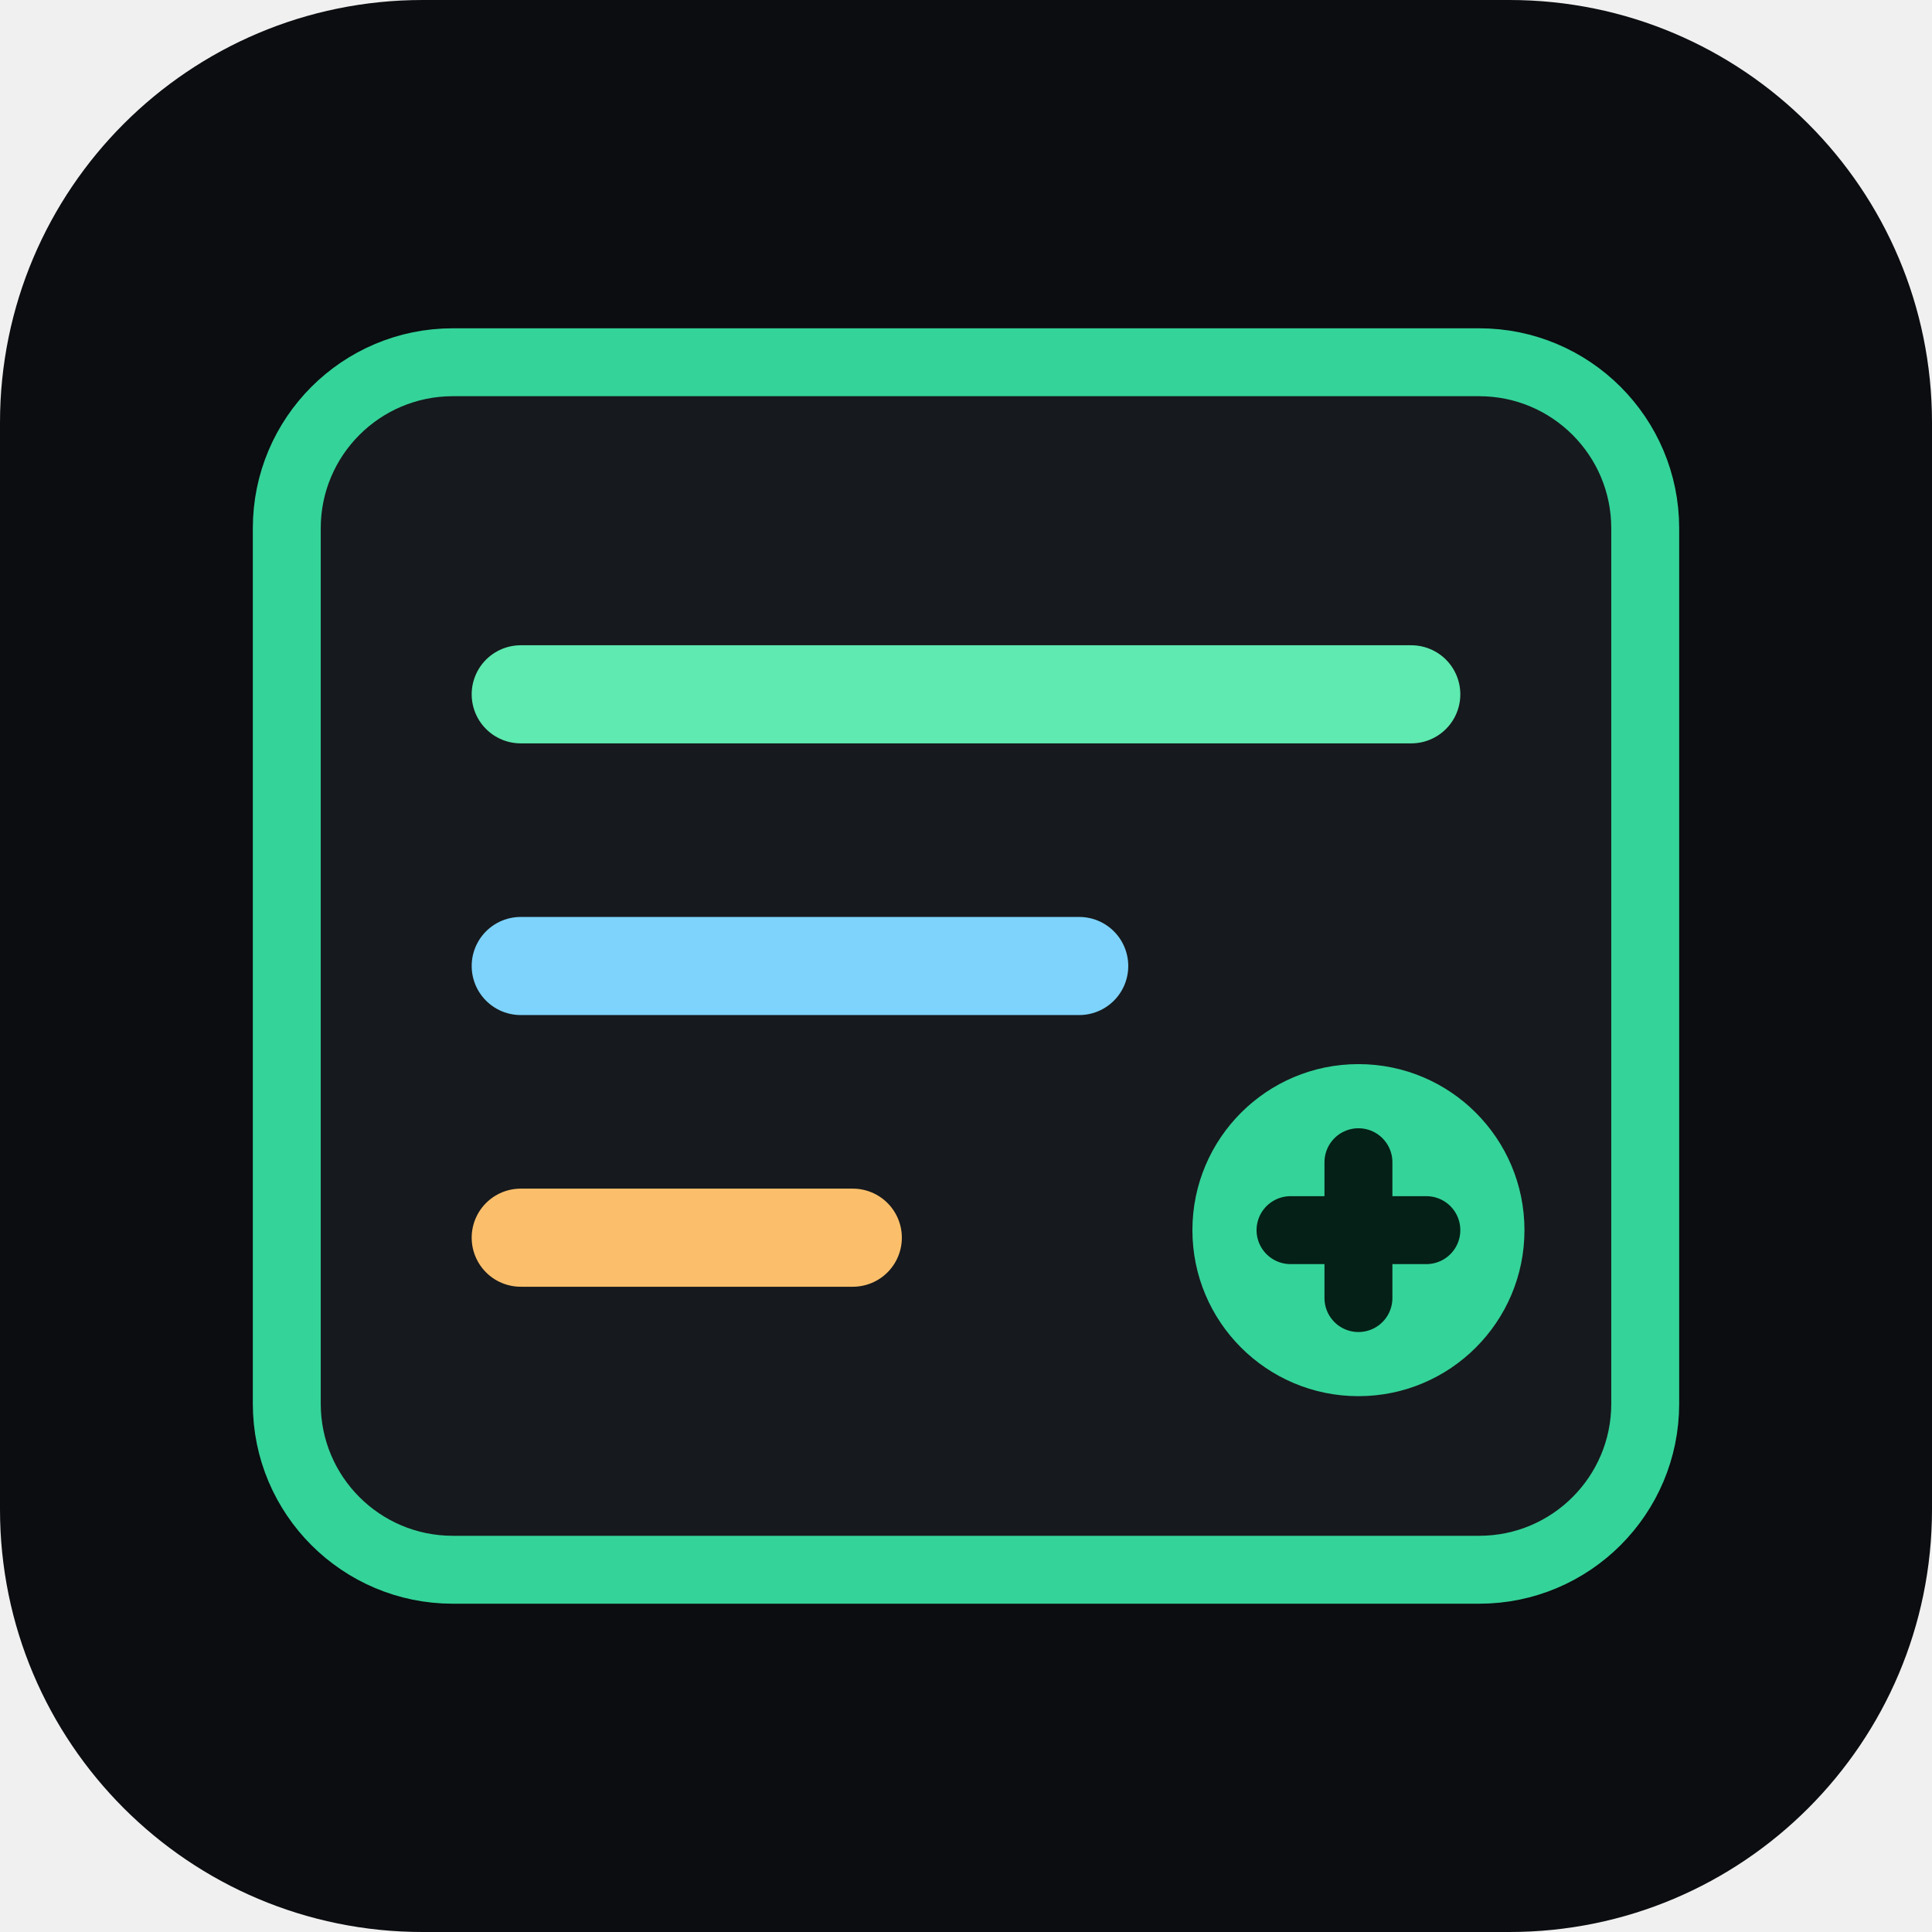
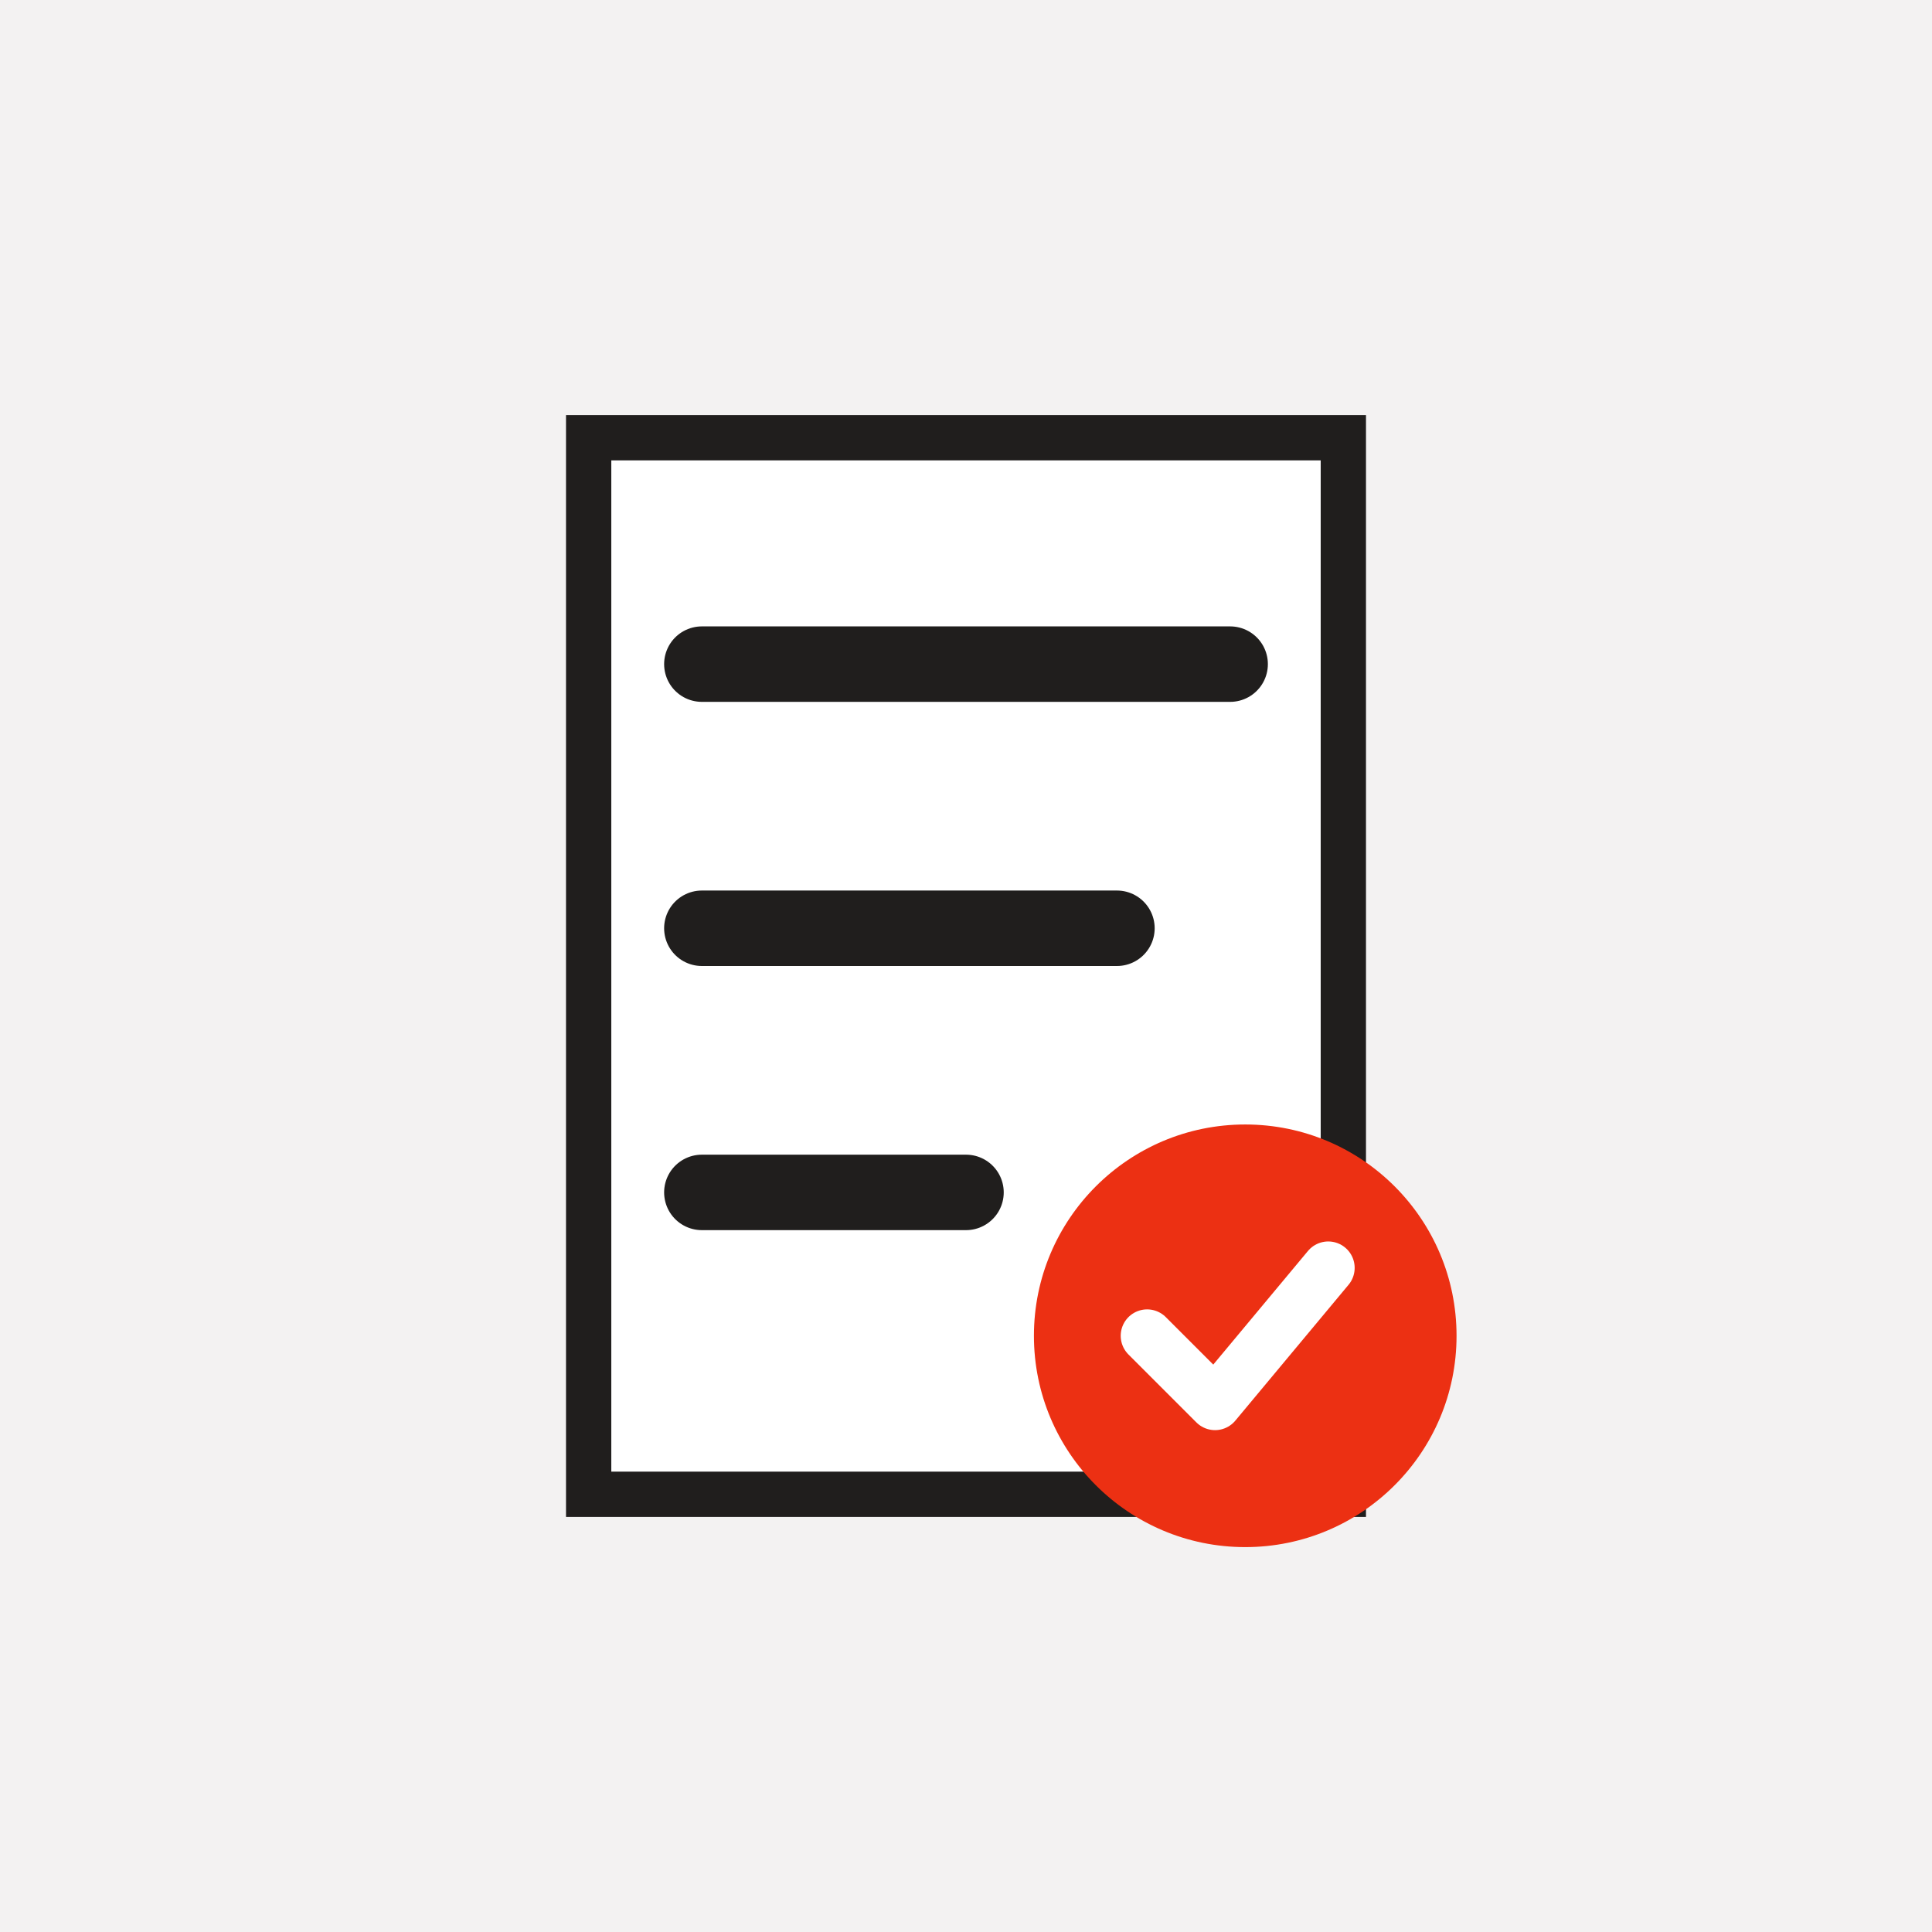
<svg xmlns="http://www.w3.org/2000/svg" viewBox="0 0 512 512">
-   <rect width="512" height="512" rx="112" fill="#0b0d10" />
-   <rect x="76" y="96" width="360" height="320" rx="44" fill="#16191d" stroke="#34d399" stroke-width="18" />
-   <path d="M138 184h236" stroke="#5eeab0" stroke-width="26" stroke-linecap="round" />
-   <path d="M138 256h148" stroke="#7dd3fc" stroke-width="26" stroke-linecap="round" />
-   <path d="M138 328h88" stroke="#fbbf6b" stroke-width="26" stroke-linecap="round" />
-   <circle cx="360" cy="326" r="44" fill="#34d399" />
-   <path d="M342 326h36M360 308v36" stroke="#052017" stroke-width="18" stroke-linecap="round" />
+   <rect width="512" height="512" fill="#f3f2f2" />
+   <rect x="156" y="116" width="200" height="280" fill="#ffffff" stroke="#201e1d" stroke-width="12" />
+   <path d="M186 176h140" stroke="#201e1d" stroke-width="20" stroke-linecap="round" />
+   <path d="M186 246h110" stroke="#201e1d" stroke-width="20" stroke-linecap="round" />
+   <path d="M186 316h70" stroke="#201e1d" stroke-width="20" stroke-linecap="round" />
+   <circle cx="330" cy="354" r="56" fill="#ec3013" />
+   <path d="M304 354l18 18 30-36" fill="none" stroke="#ffffff" stroke-width="14" stroke-linecap="round" stroke-linejoin="round" />
</svg>
